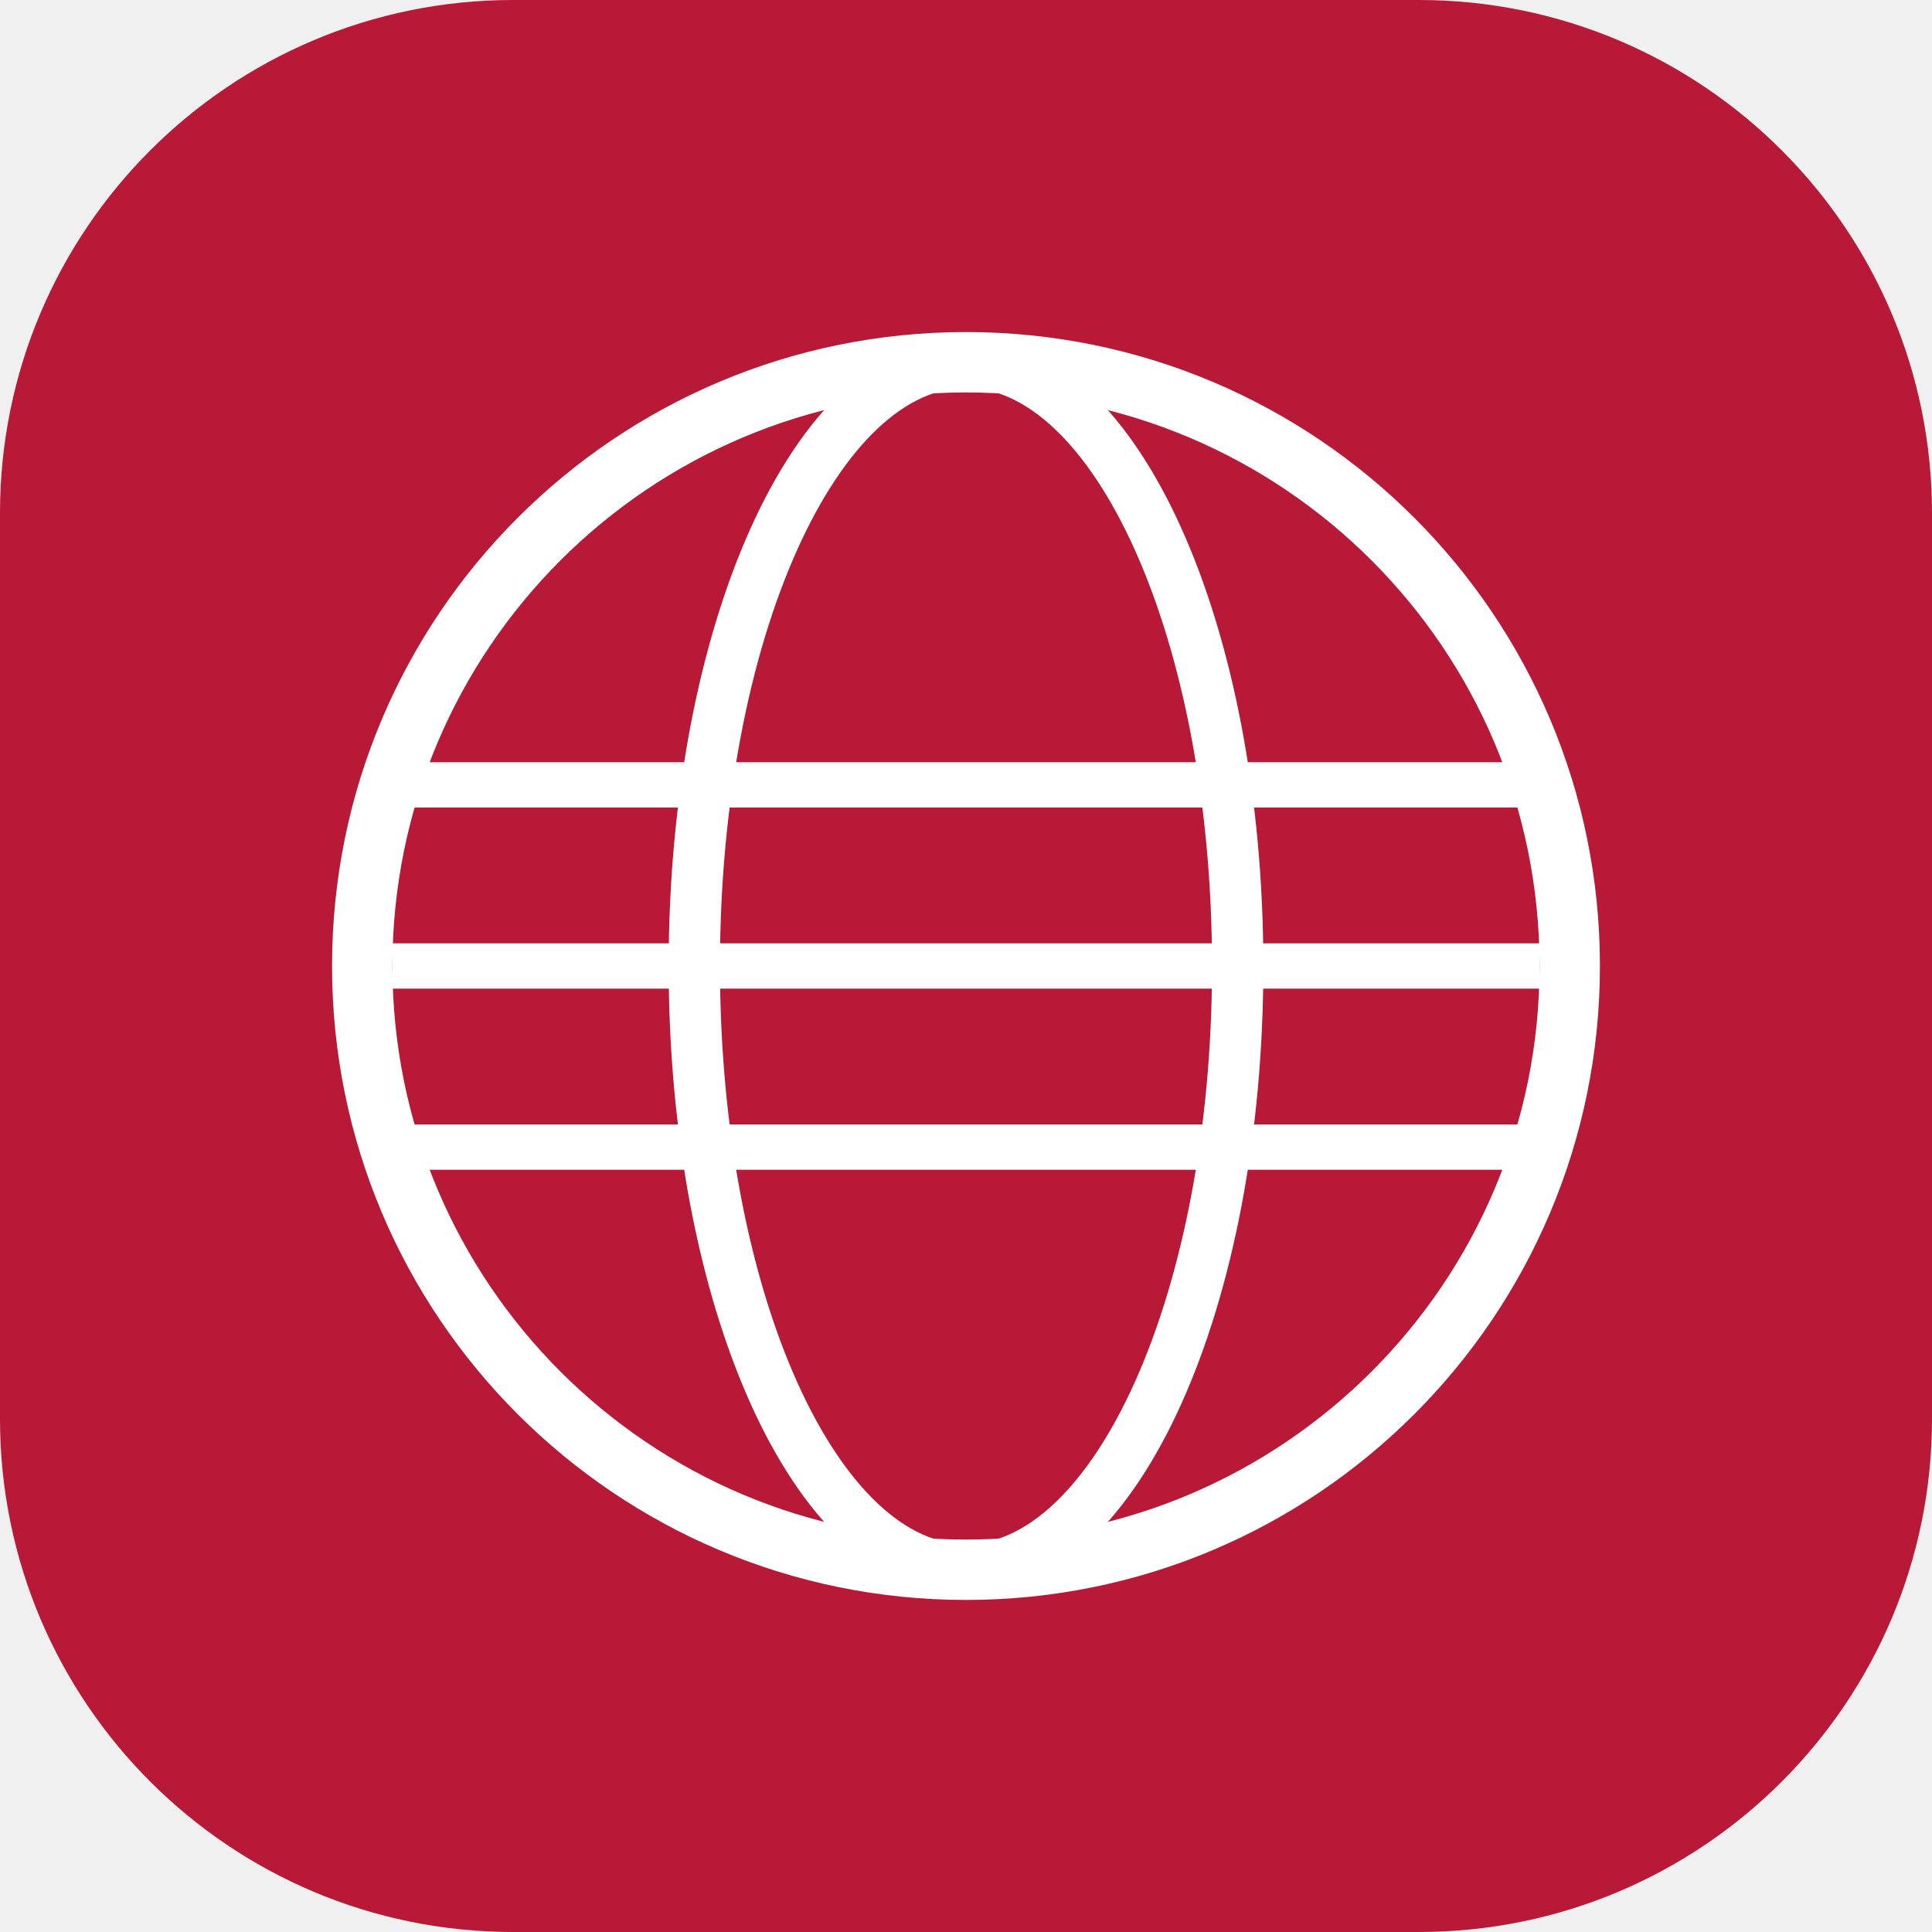
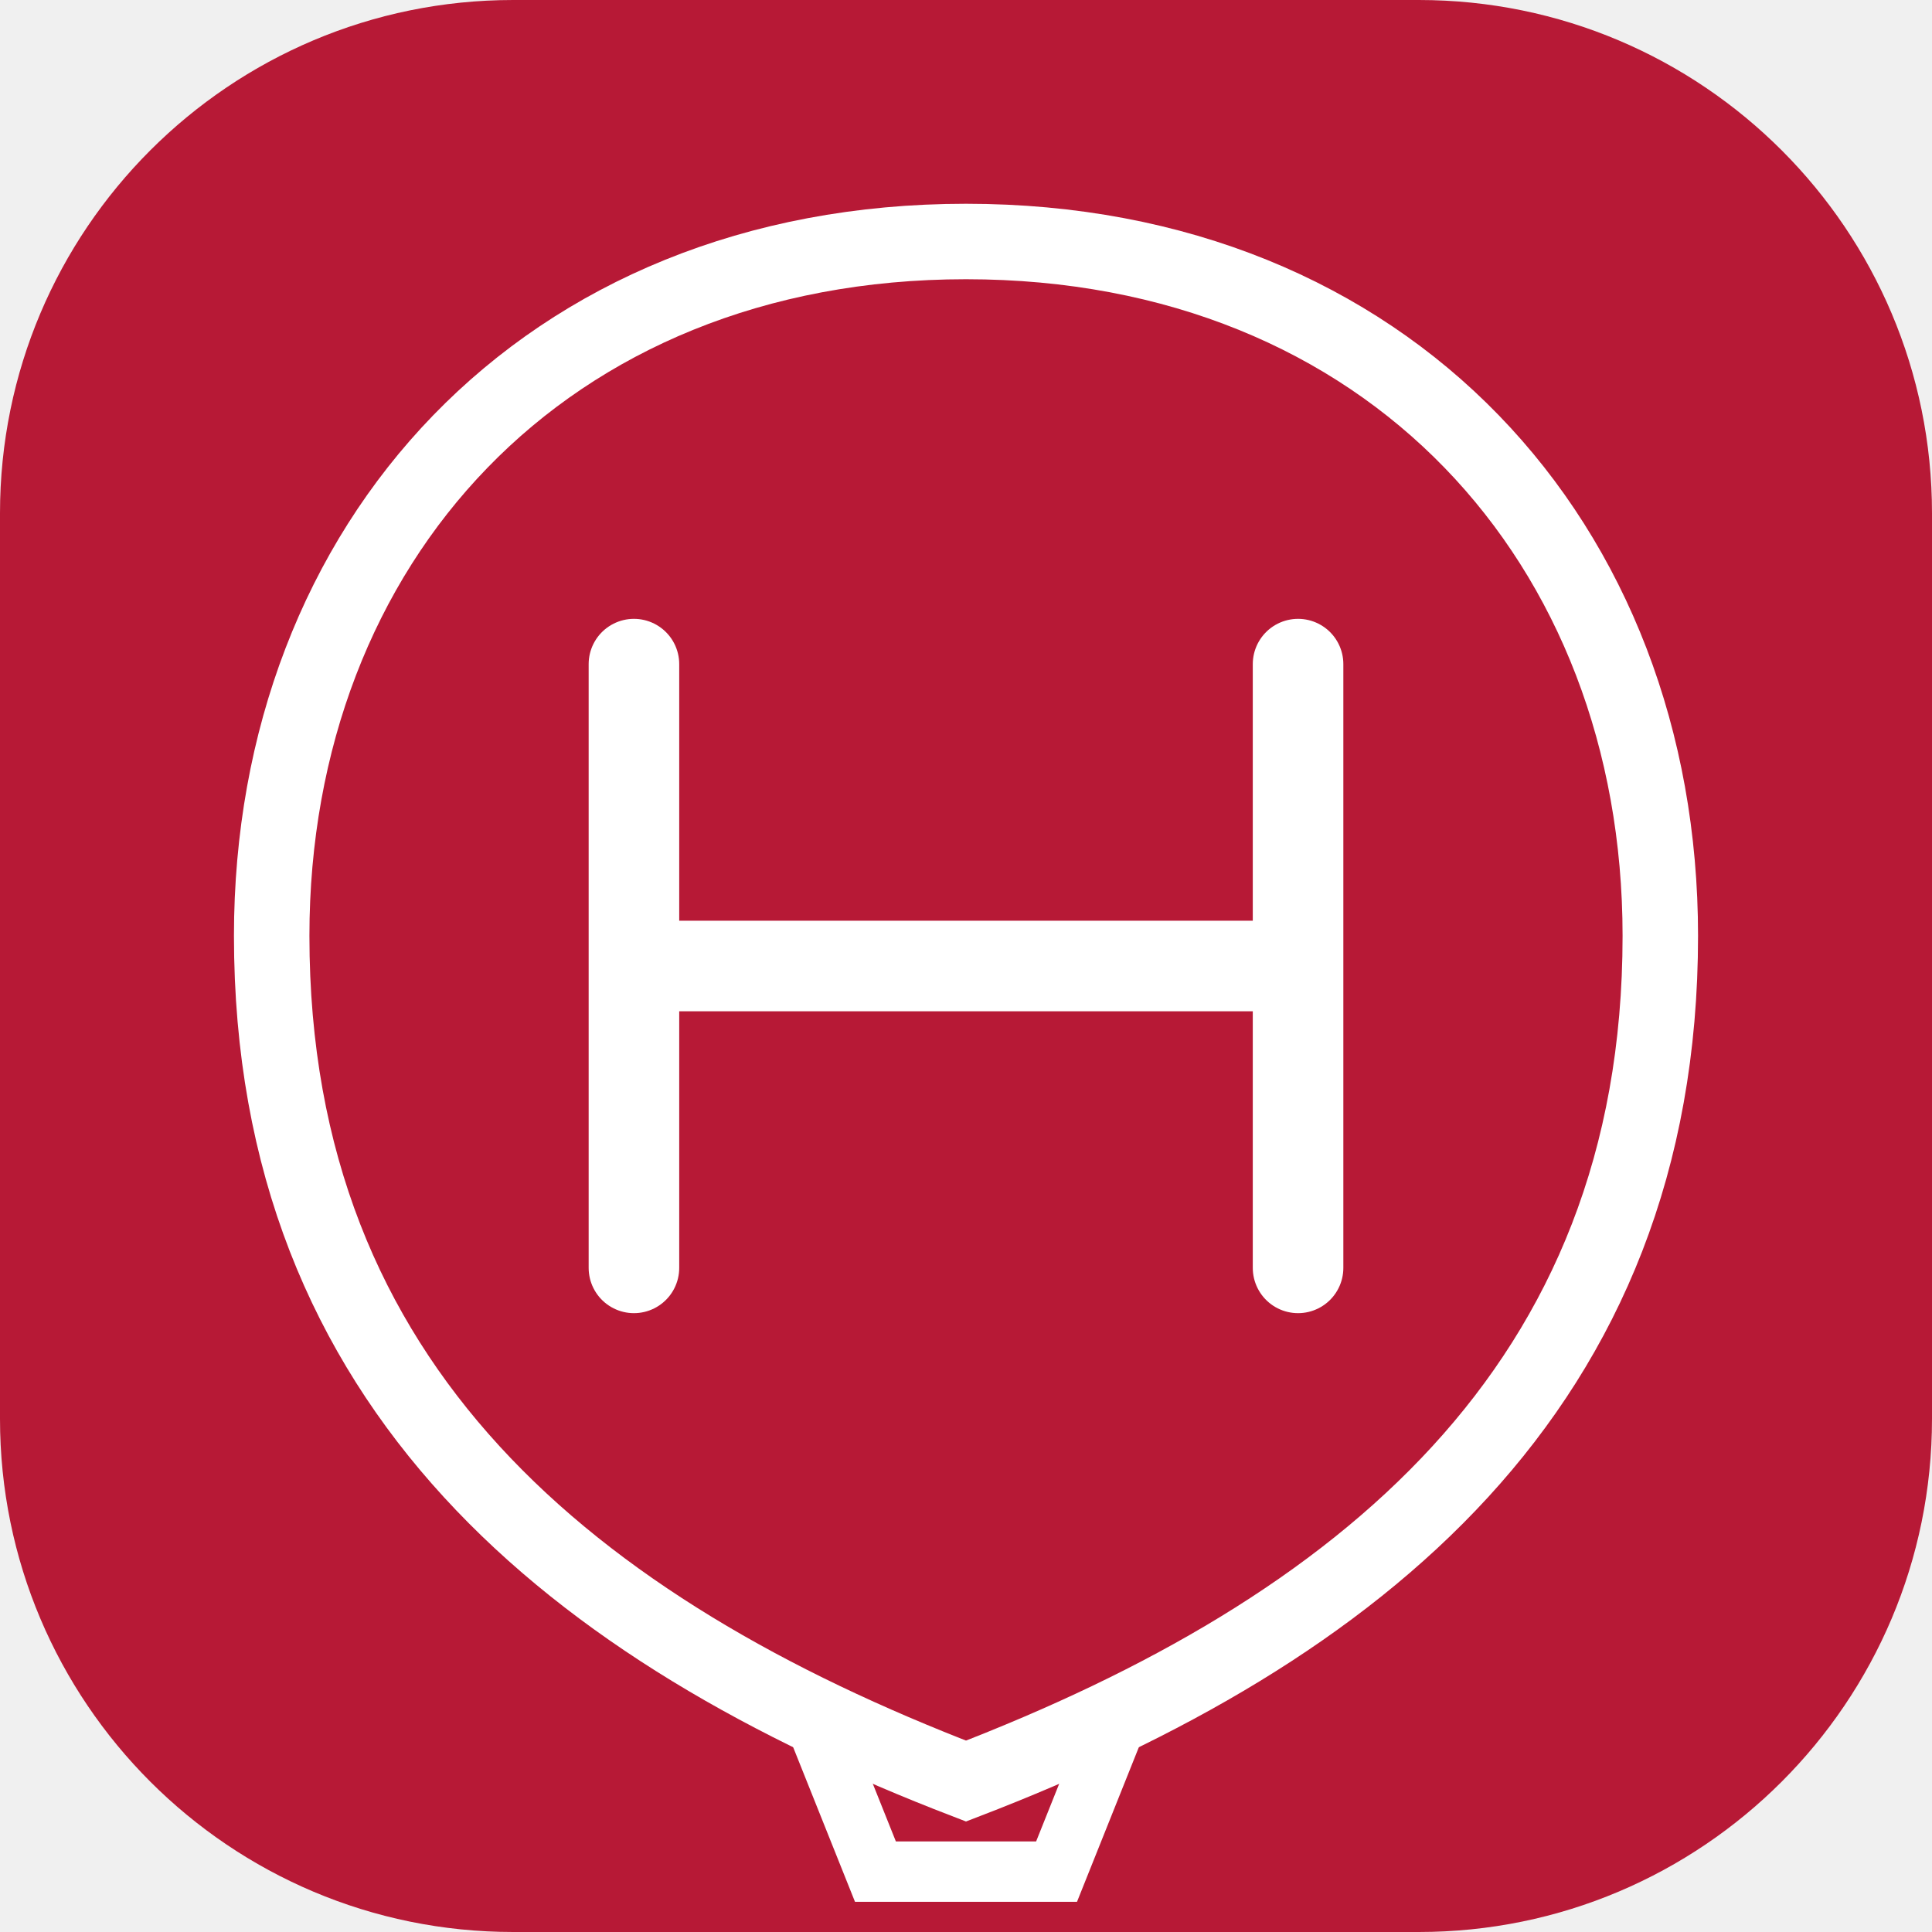
<svg xmlns="http://www.w3.org/2000/svg" viewBox="0 0 64 64">
  <rect width="64" height="64" rx="17" fill="#b71936" />
-   <circle cx="32" cy="32" r="20" fill="none" stroke="#fff" stroke-width="2" />
-   <ellipse cx="32" cy="32" rx="9" ry="20" fill="none" stroke="#fff" stroke-width="1.7" />
-   <path d="M13 26h38M13 38h38M13 32h38" fill="none" stroke="#fff" stroke-width="1.5" />
+   <path d="M32 8c-14 0-23 10-23 23 0 15 10 23 23 28 13-5 23-13 23-28C55 18 46 8 32 8Z" fill="none" stroke="#fff" stroke-width="2.5" />
+   <path d="M21 22v20m22-20v20M21 32h22" fill="none" stroke="#fff" stroke-width="3" stroke-linecap="round" />
+   <path d="M27 57l2 5h6l2-5" fill="none" stroke="#fff" stroke-width="2" />
</svg>
